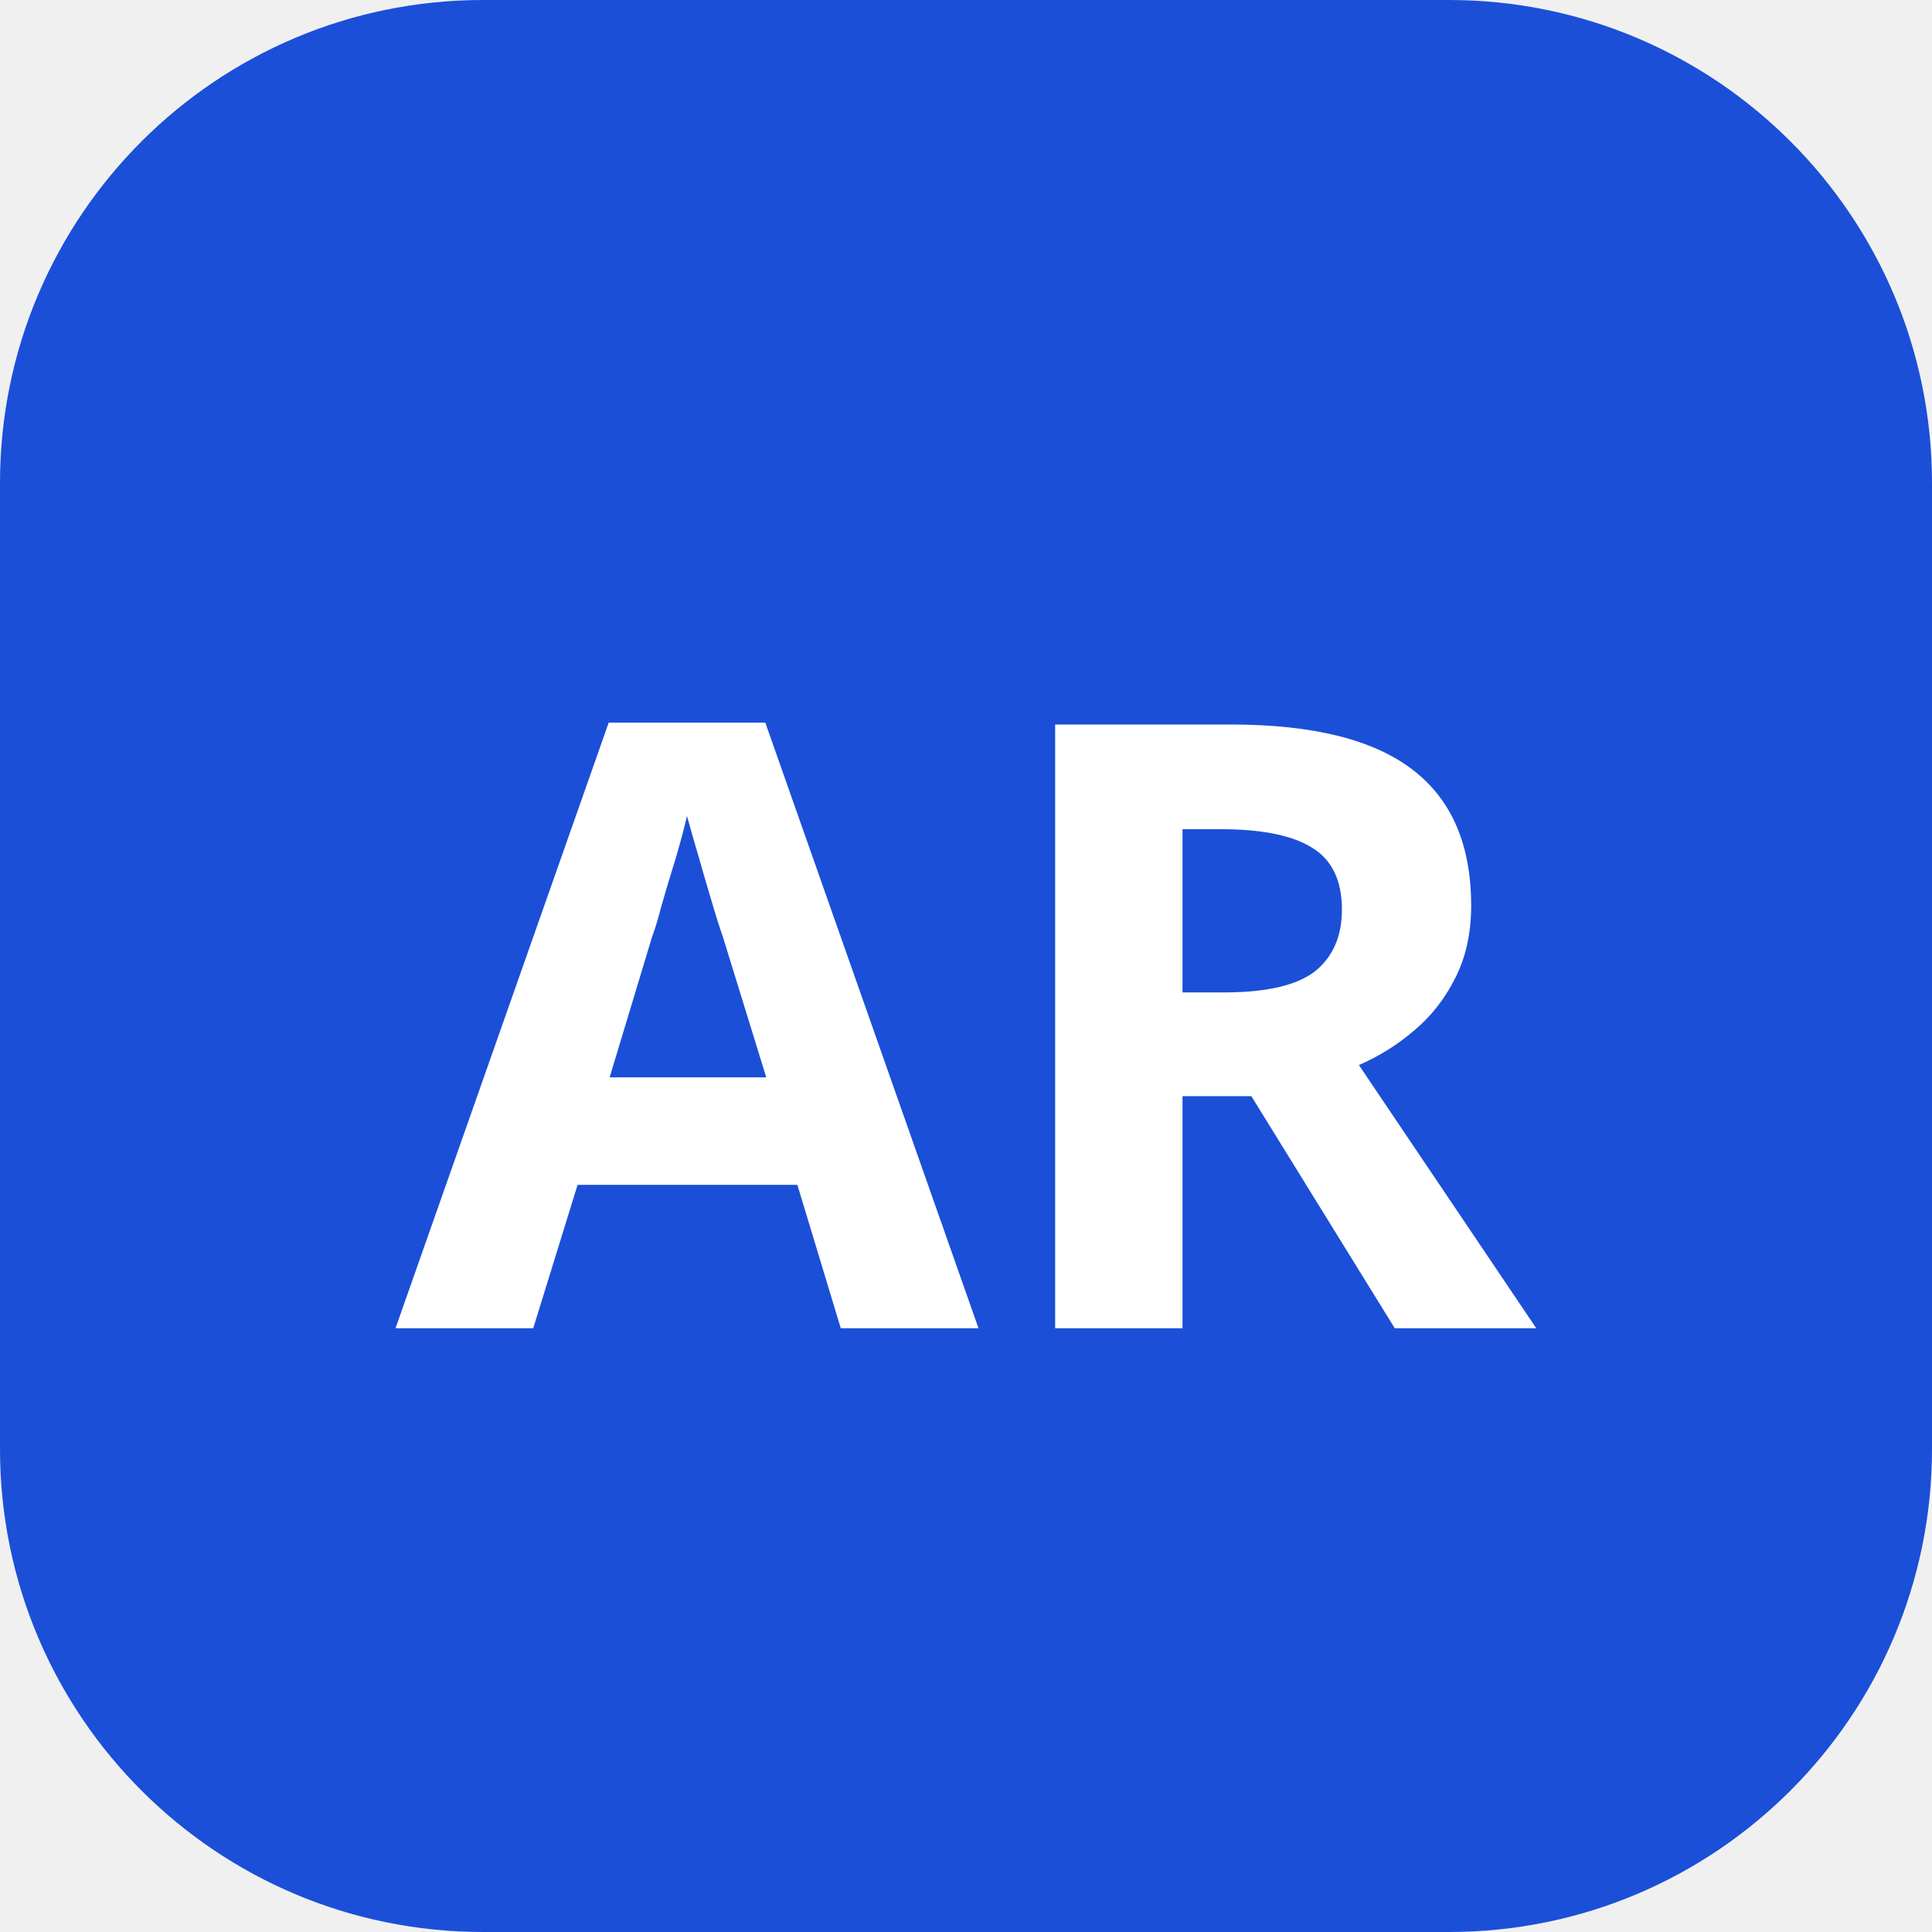
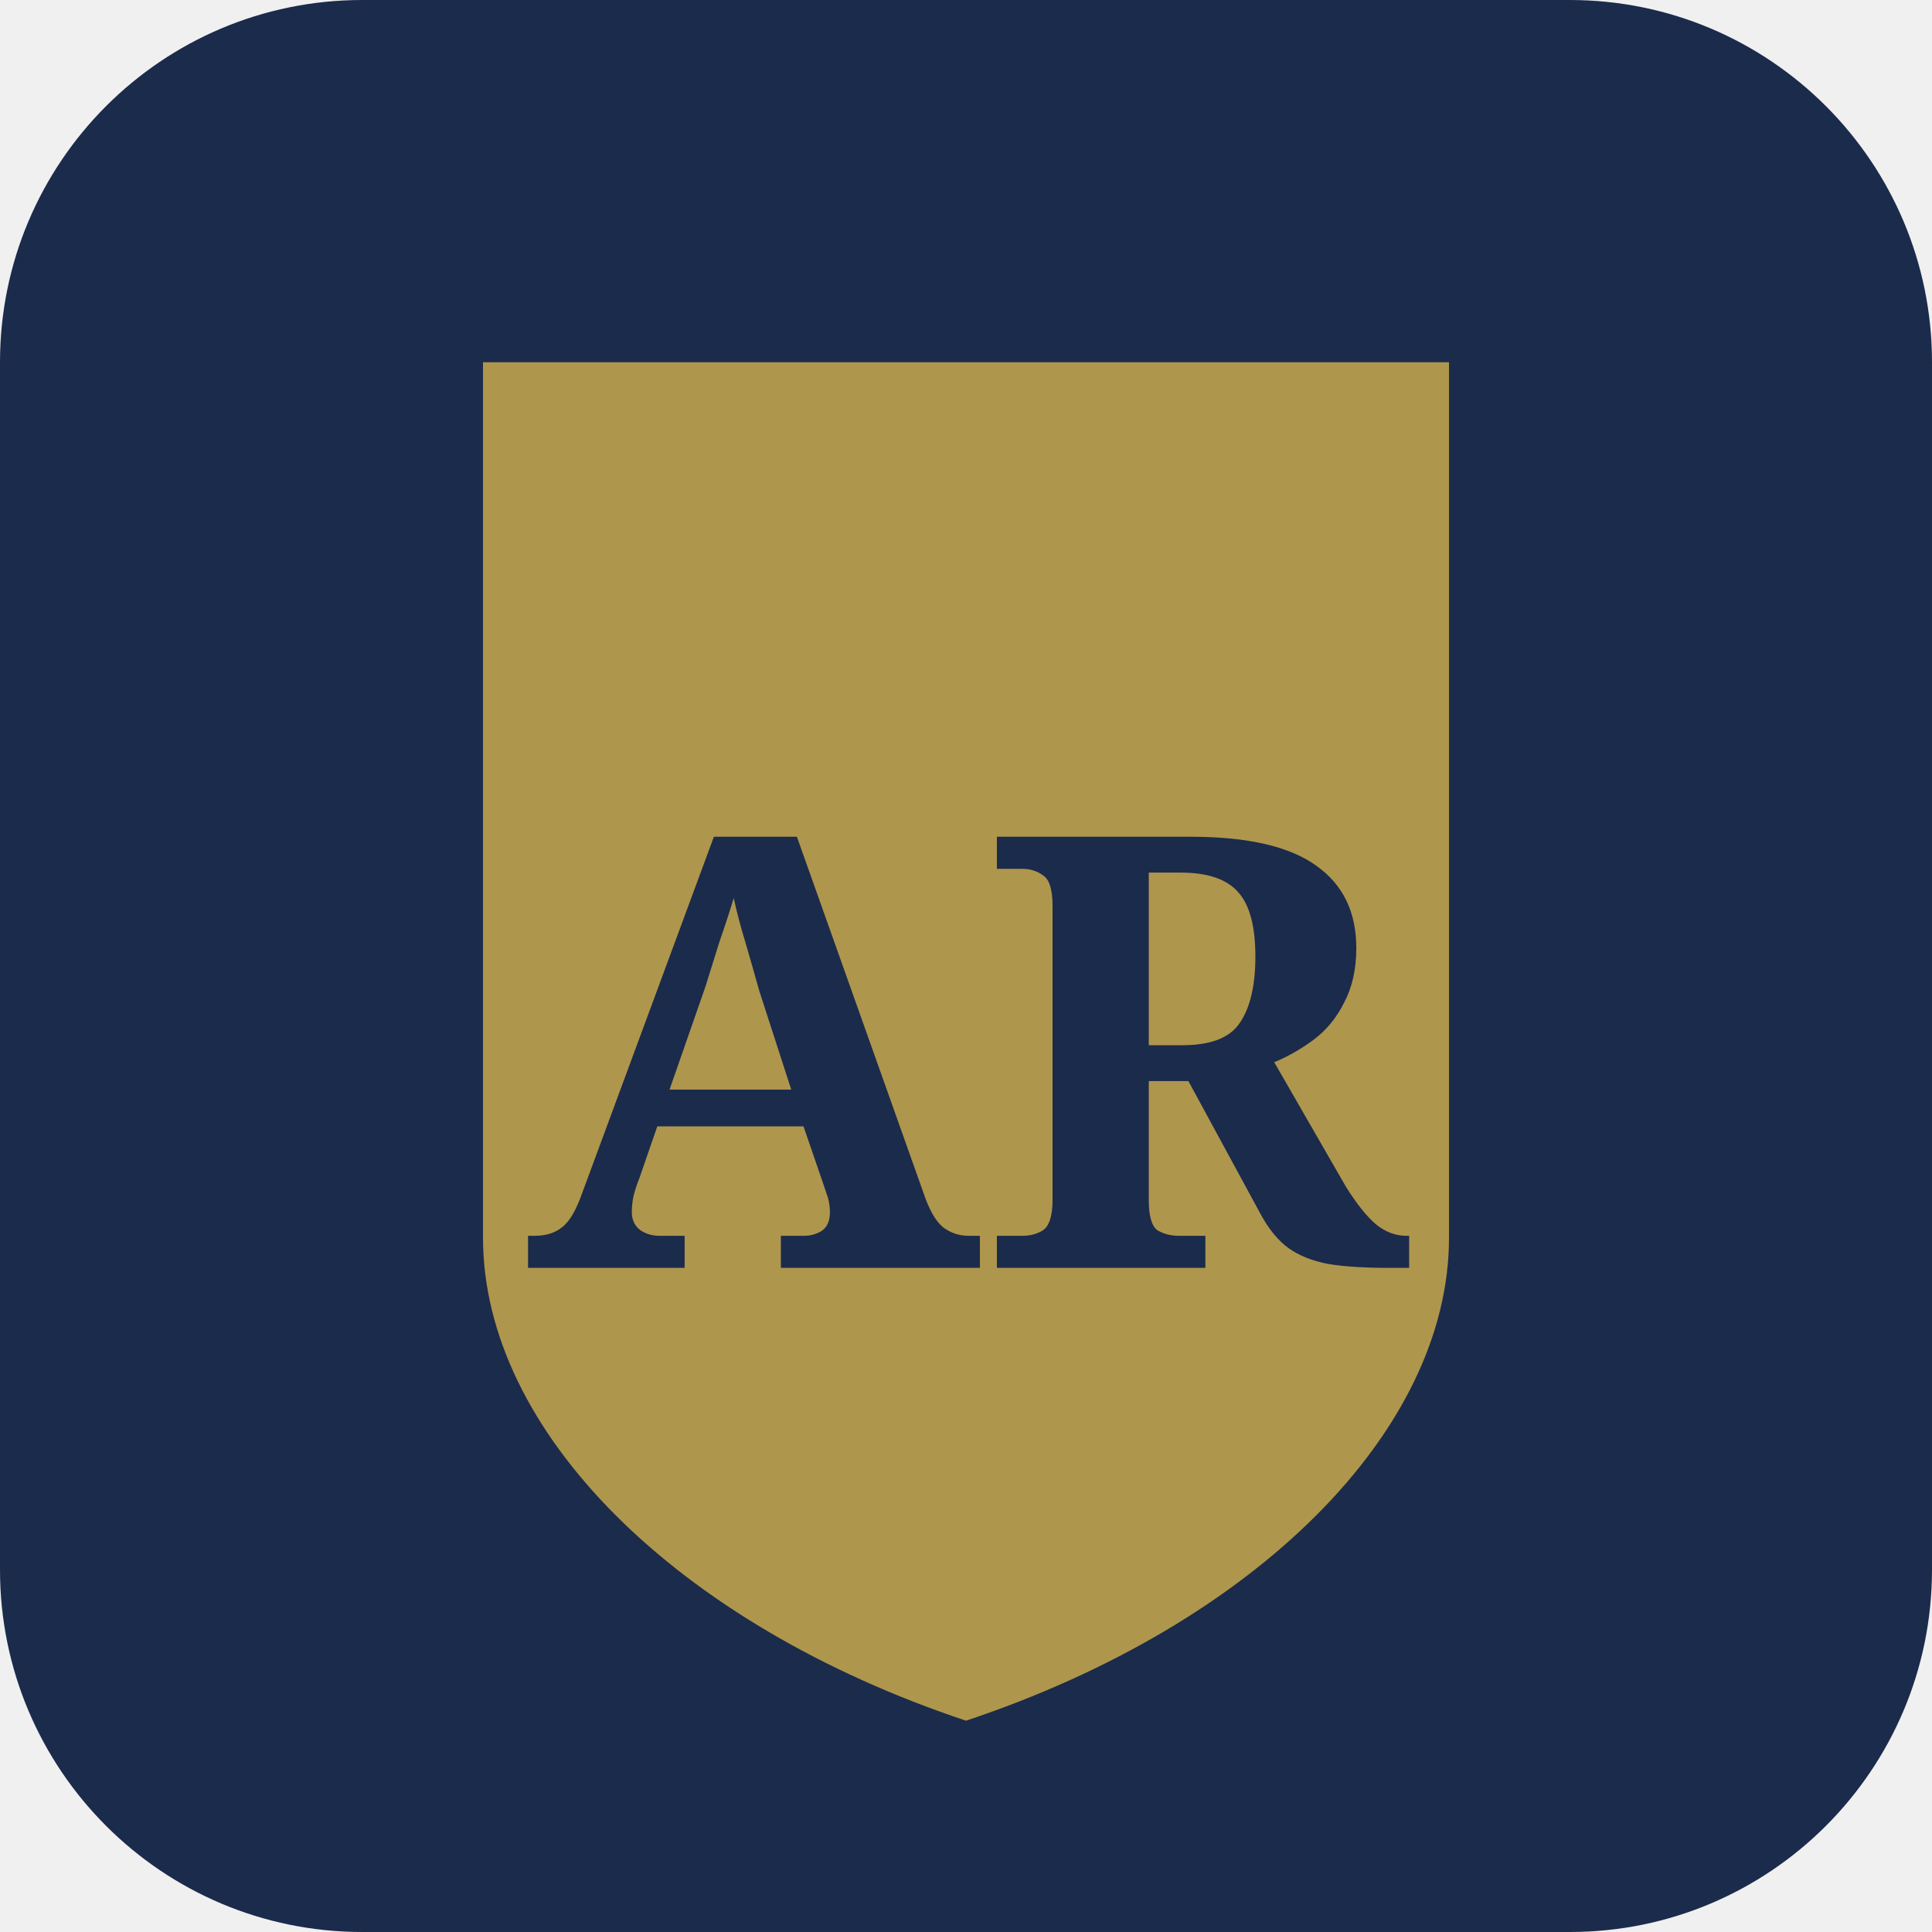
- <svg xmlns="http://www.w3.org/2000/svg" width="32" height="32" viewBox="0 0 32 32">
-   <rect width="32" height="32" rx="8" fill="#1B4FD8" />
-   <text x="16" y="22" text-anchor="middle" fill="white" font-family="sans-serif" font-weight="700" font-size="14">AR</text>
+ <svg xmlns="http://www.w3.org/2000/svg" viewBox="0 0 32 32" fill="none">
+   <rect width="32" height="32" rx="6" fill="#1B2B4B" />
+   <path d="M8 6h16v14.5c0 3.2-3.2 6.4-8 8-4.8-1.6-8-4.8-8-8V6z" fill="#C9A94E" opacity="0.85" />
+   <text x="16" y="21" text-anchor="middle" fill="#1B2B4B" font-family="serif" font-weight="700" font-size="10">AR</text>
</svg>
